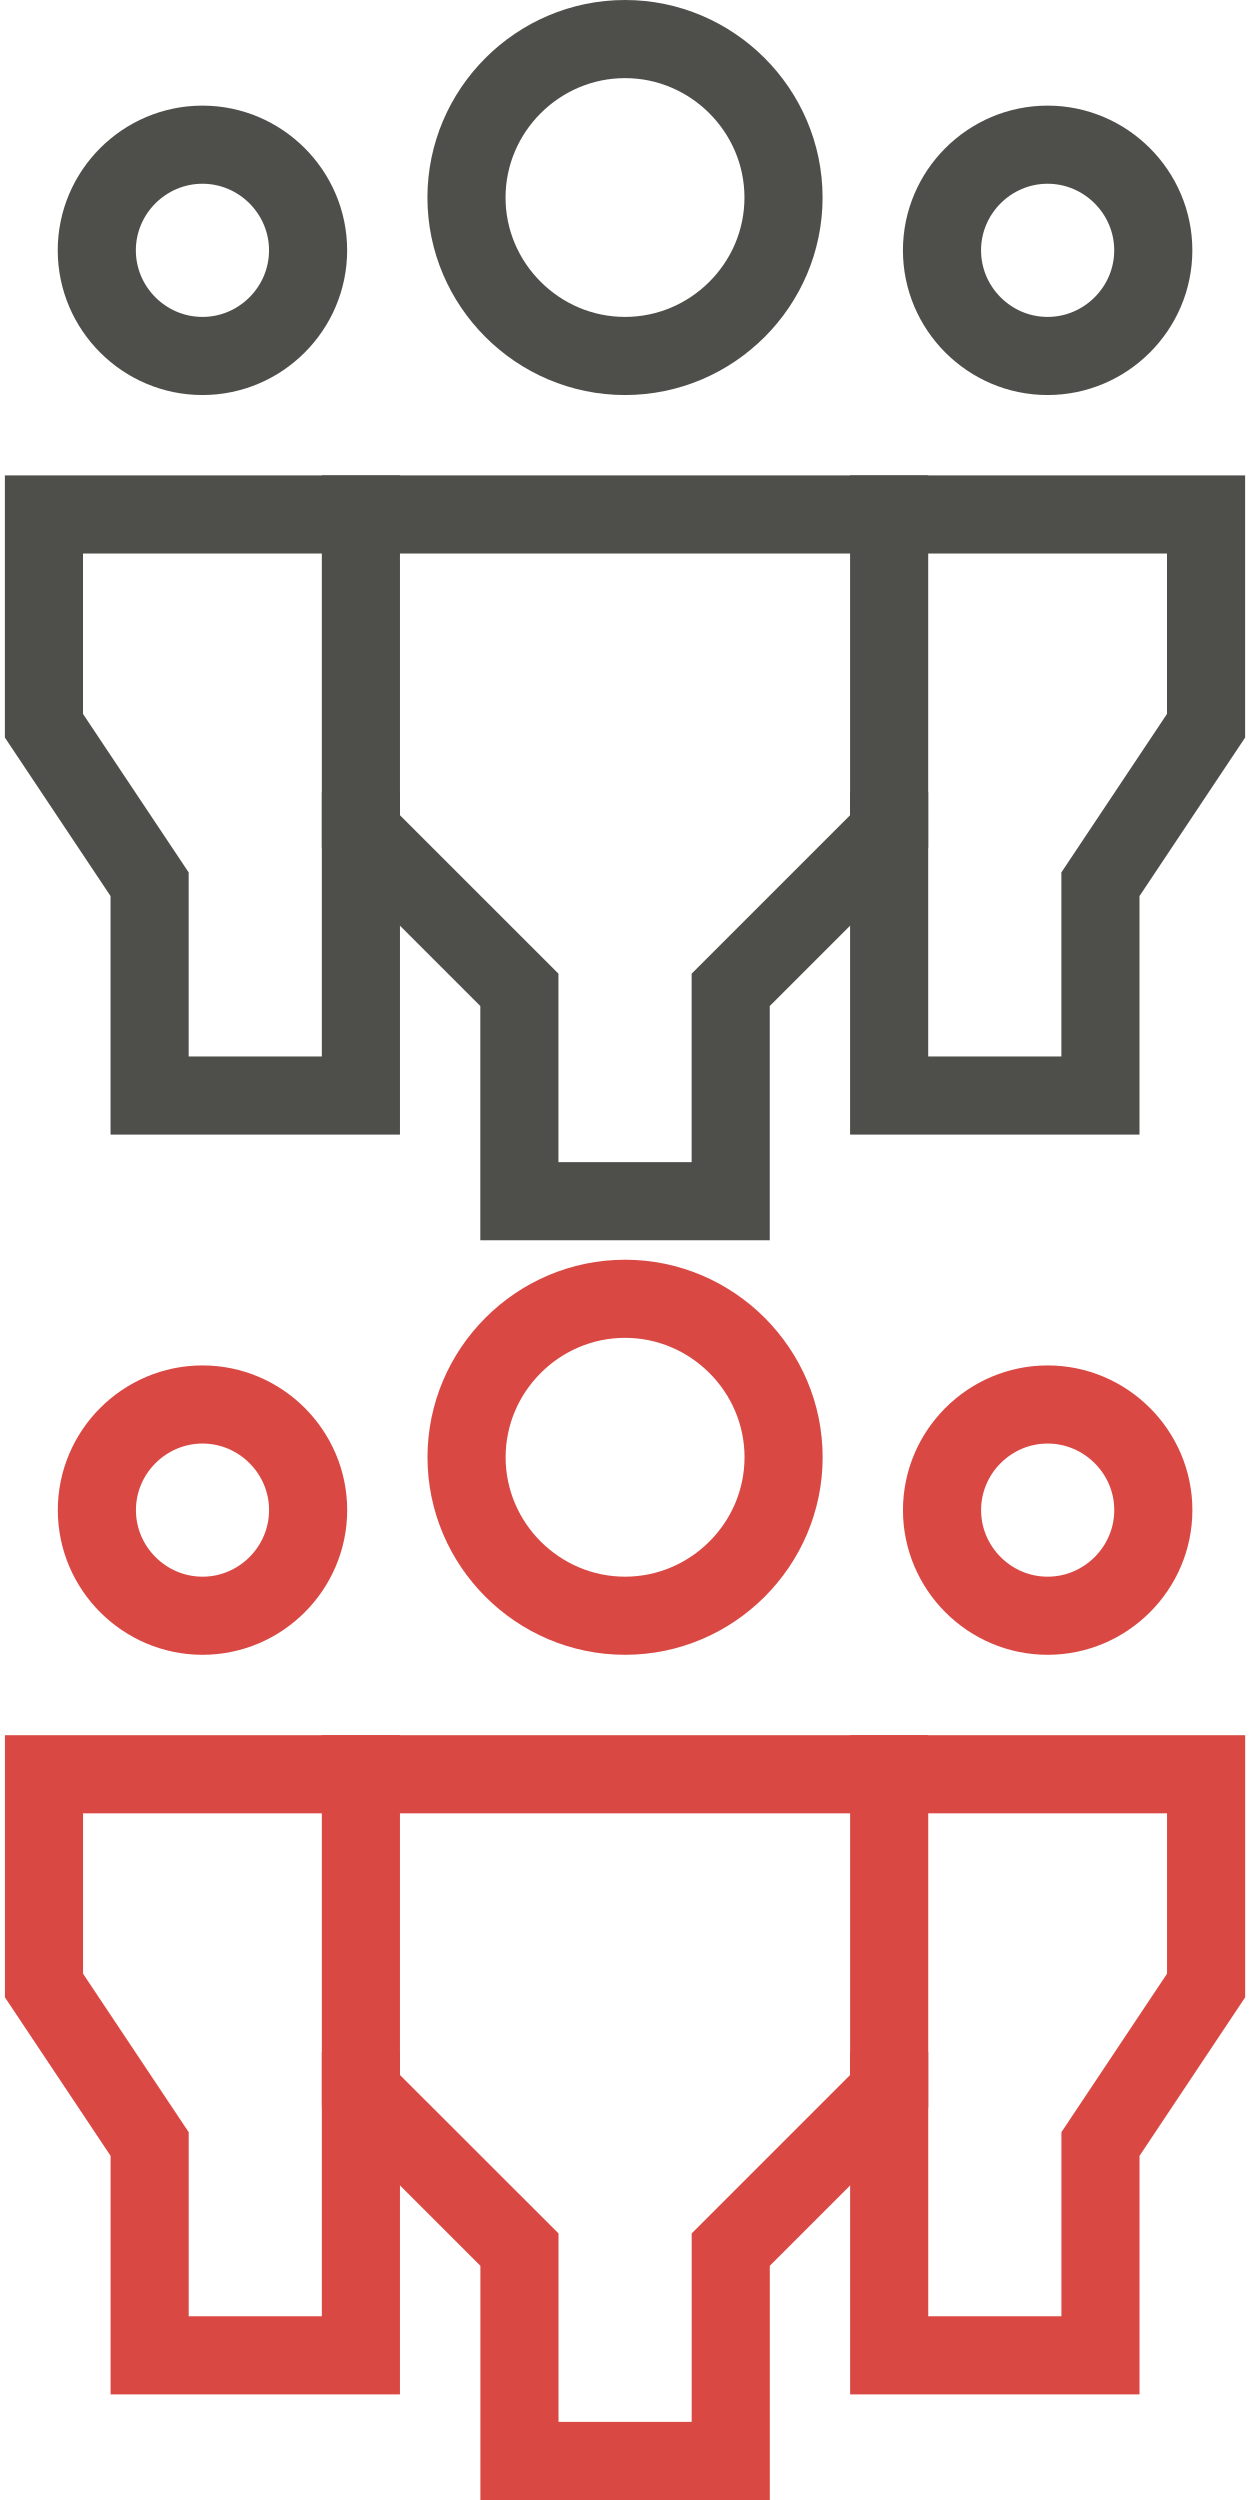
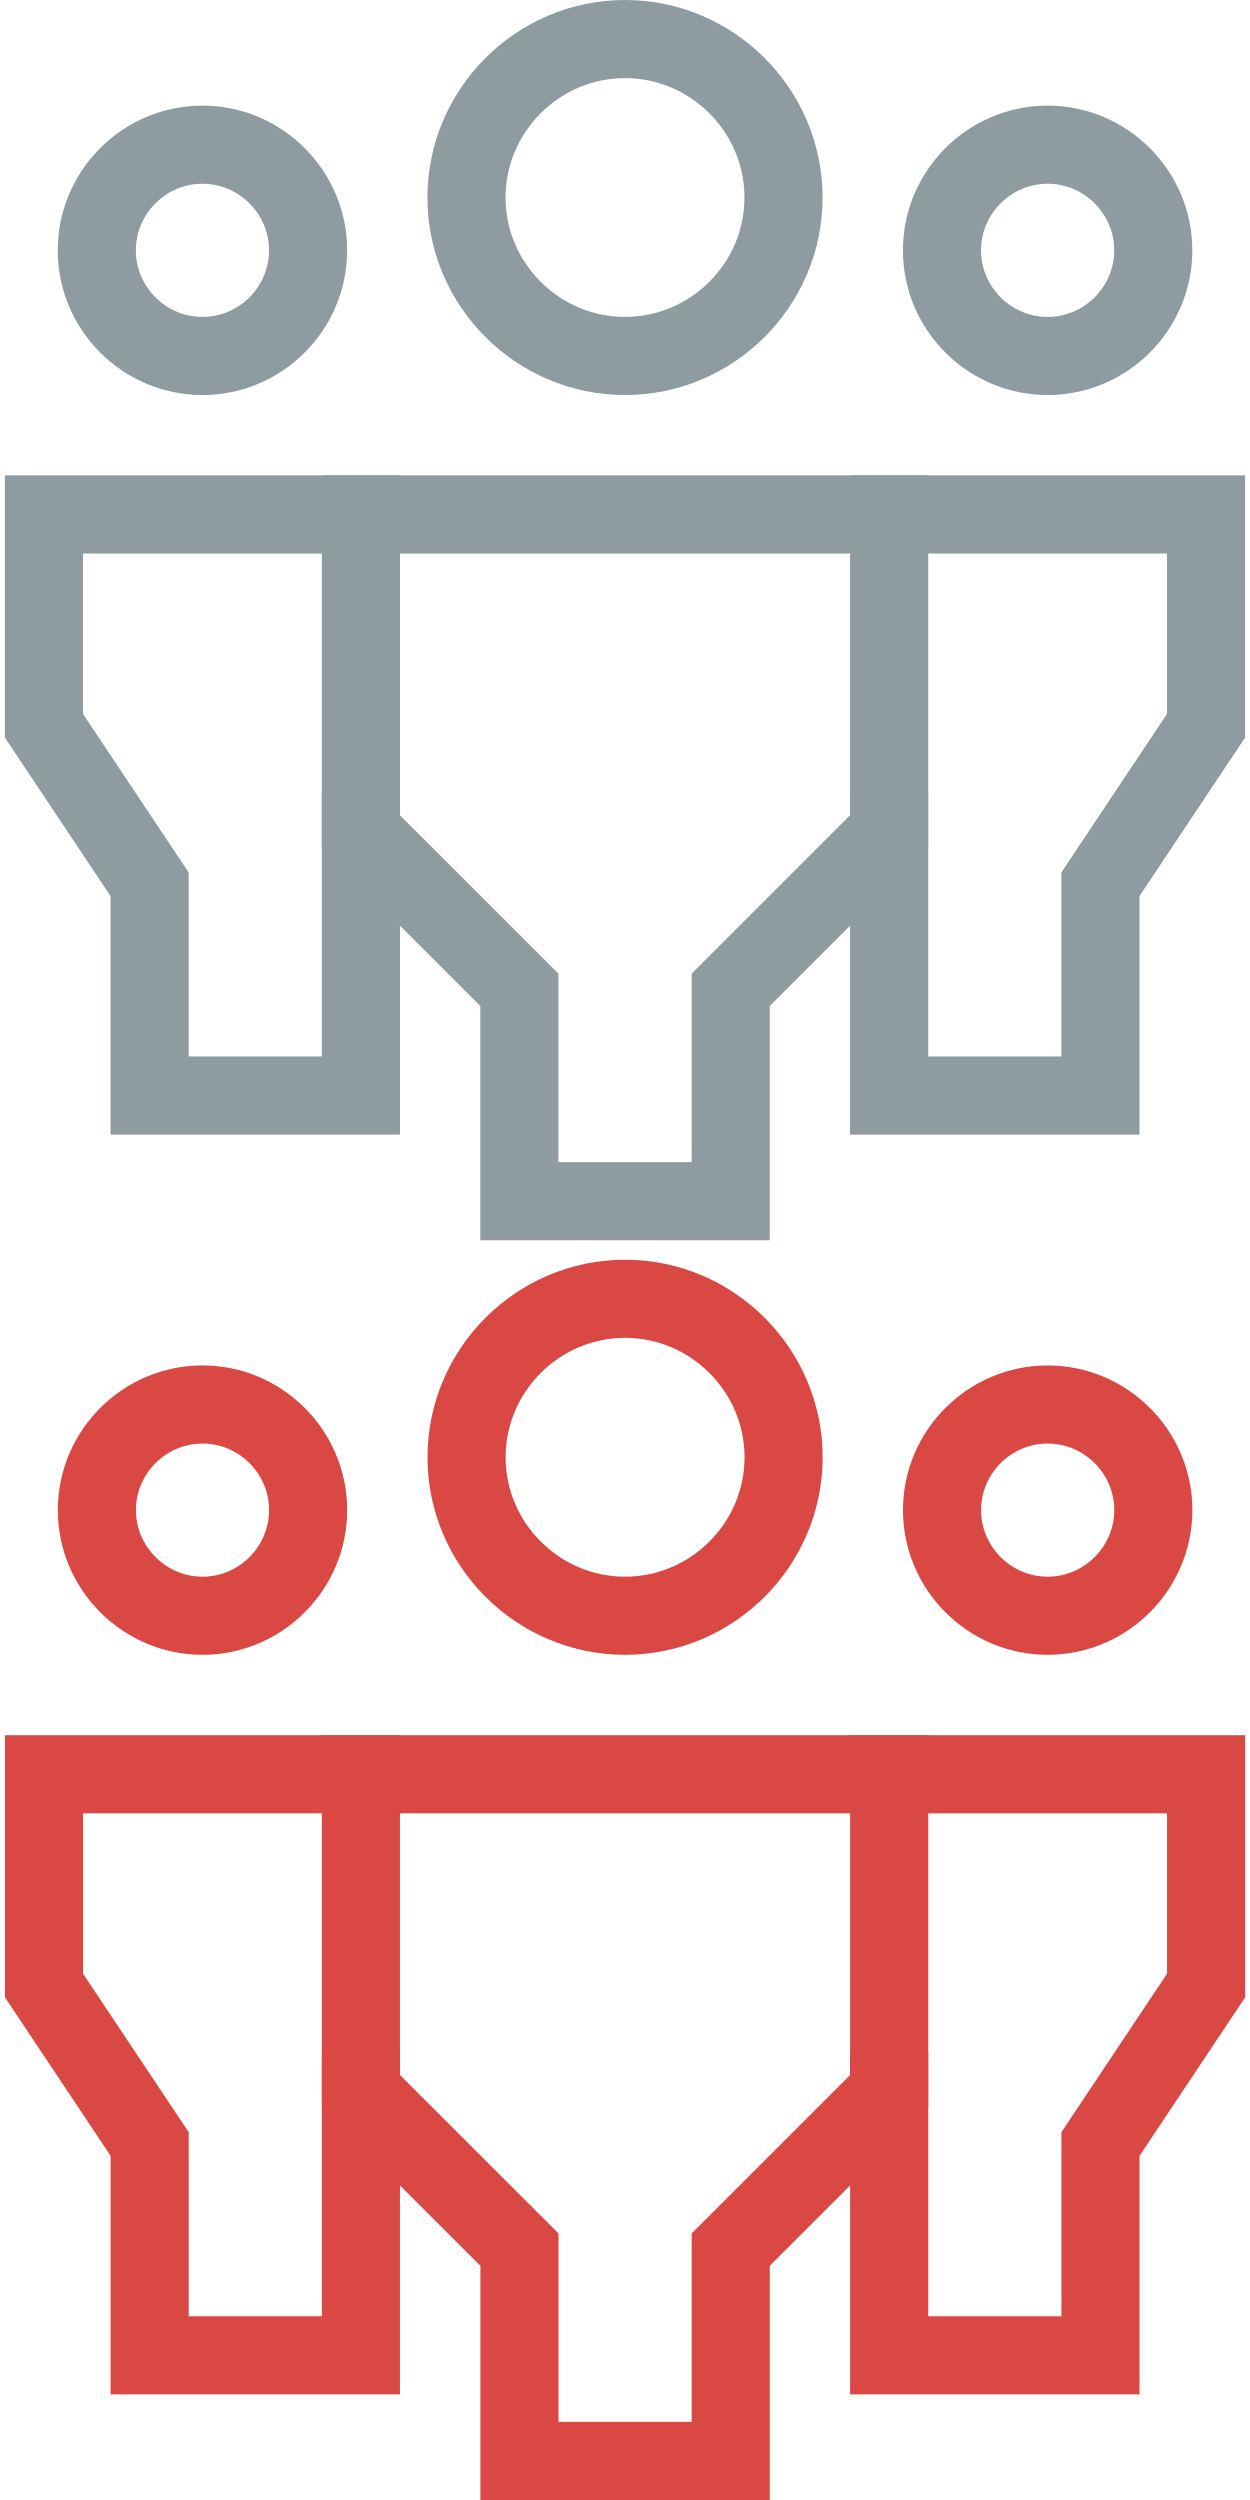
<svg xmlns="http://www.w3.org/2000/svg" version="1.1" id="Layer_1" x="0px" y="0px" width="32px" height="64px" viewBox="0 0 32 64" enable-background="new 0 0 32 64" xml:space="preserve">
  <g transform="translate(0, 0)">
-     <path fill="none" stroke="#4E4F4B" stroke-width="2" stroke-linecap="square" stroke-miterlimit="10" d="M5.183,9.113L5.183,9.113   c-1.489,0-2.705-1.216-2.705-2.705l0,0c0-1.487,1.216-2.704,2.705-2.704l0,0c1.487,0,2.704,1.217,2.704,2.704l0,0   C7.887,7.897,6.67,9.113,5.183,9.113z" />
-     <polyline fill="none" stroke="#4E4F4B" stroke-width="2" stroke-linecap="square" stroke-miterlimit="10" points="9.239,21.284   9.239,28.046 3.83,28.046 3.83,22.637 1.125,18.579 1.125,13.171 9.239,13.171  " />
-     <path fill="none" stroke="#4E4F4B" stroke-width="2" stroke-linecap="square" stroke-miterlimit="10" d="M26.818,9.113   L26.818,9.113c1.487,0,2.706-1.216,2.706-2.705l0,0c0-1.487-1.219-2.704-2.706-2.704l0,0c-1.487,0-2.703,1.217-2.703,2.704l0,0   C24.115,7.897,25.331,9.113,26.818,9.113z" />
-     <polyline fill="none" stroke="#4E4F4B" stroke-width="2" stroke-linecap="square" stroke-miterlimit="10" points="22.762,21.284   22.762,28.046 28.171,28.046 28.171,22.637 30.875,18.579 30.875,13.171 22.762,13.171  " />
-     <path fill="none" stroke="#4E4F4B" stroke-width="2" stroke-linecap="square" stroke-miterlimit="10" d="M16,9.113L16,9.113   c-2.231,0-4.058-1.826-4.058-4.056l0,0C11.943,2.826,13.769,1,16,1l0,0c2.231,0,4.058,1.826,4.058,4.057l0,0   C20.059,7.288,18.231,9.113,16,9.113z" />
-     <polygon fill="none" stroke="#4E4F4B" stroke-width="2" stroke-linecap="square" stroke-miterlimit="10" points="18.706,30.75   13.296,30.75 13.296,25.34 9.239,21.284 9.239,13.171 22.762,13.171 22.762,21.284 18.706,25.34  " />
+     <path fill="none" stroke="#8E9BA0" stroke-width="2" stroke-linecap="square" stroke-miterlimit="10" d="M5.183,9.113L5.183,9.113   c-1.489,0-2.705-1.216-2.705-2.705l0,0c0-1.487,1.216-2.704,2.705-2.704l0,0c1.487,0,2.704,1.217,2.704,2.704l0,0   C7.887,7.897,6.67,9.113,5.183,9.113z" />
+     <polyline fill="none" stroke="#8E9BA0" stroke-width="2" stroke-linecap="square" stroke-miterlimit="10" points="9.239,21.284   9.239,28.046 3.83,28.046 3.83,22.637 1.125,18.579 1.125,13.171 9.239,13.171  " />
+     <path fill="none" stroke="#8E9BA0" stroke-width="2" stroke-linecap="square" stroke-miterlimit="10" d="M26.818,9.113   L26.818,9.113c1.487,0,2.706-1.216,2.706-2.705l0,0c0-1.487-1.219-2.704-2.706-2.704l0,0c-1.487,0-2.703,1.217-2.703,2.704l0,0   C24.115,7.897,25.331,9.113,26.818,9.113z" />
+     <polyline fill="none" stroke="#8E9BA0" stroke-width="2" stroke-linecap="square" stroke-miterlimit="10" points="22.762,21.284   22.762,28.046 28.171,28.046 28.171,22.637 30.875,18.579 30.875,13.171 22.762,13.171  " />
+     <path fill="none" stroke="#8E9BA0" stroke-width="2" stroke-linecap="square" stroke-miterlimit="10" d="M16,9.113L16,9.113   c-2.231,0-4.058-1.826-4.058-4.056l0,0C11.943,2.826,13.769,1,16,1l0,0c2.231,0,4.058,1.826,4.058,4.057l0,0   C20.059,7.288,18.231,9.113,16,9.113z" />
+     <polygon fill="none" stroke="#8E9BA0" stroke-width="2" stroke-linecap="square" stroke-miterlimit="10" points="18.706,30.75   13.296,30.75 13.296,25.34 9.239,21.284 9.239,13.171 22.762,13.171 22.762,21.284 18.706,25.34  " />
  </g>
  <g transform="translate(0, 0)">
    <path fill="none" stroke="#DA4843" stroke-width="2" stroke-linecap="square" stroke-miterlimit="10" d="M5.185,41.363   L5.185,41.363c-1.489,0-2.705-1.217-2.705-2.705l0,0c0-1.486,1.216-2.703,2.705-2.703l0,0c1.486,0,2.703,1.217,2.703,2.703l0,0   C7.888,40.146,6.671,41.363,5.185,41.363z" />
    <polyline fill="none" stroke="#DA4843" stroke-width="2" stroke-linecap="square" stroke-miterlimit="10" points="9.239,53.534   9.239,60.296 3.831,60.296 3.831,54.887 1.126,50.829 1.126,45.421 9.239,45.421  " />
    <path fill="none" stroke="#DA4843" stroke-width="2" stroke-linecap="square" stroke-miterlimit="10" d="M26.819,41.363   L26.819,41.363c1.487,0,2.706-1.217,2.706-2.705l0,0c0-1.486-1.219-2.703-2.706-2.703l0,0c-1.487,0-2.703,1.217-2.703,2.703l0,0   C24.116,40.146,25.332,41.363,26.819,41.363z" />
    <polyline fill="none" stroke="#DA4843" stroke-width="2" stroke-linecap="square" stroke-miterlimit="10" points="22.763,53.534   22.763,60.296 28.172,60.296 28.172,54.887 30.876,50.829 30.876,45.421 22.763,45.421  " />
    <path fill="none" stroke="#DA4843" stroke-width="2" stroke-linecap="square" stroke-miterlimit="10" d="M16.001,41.363   L16.001,41.363c-2.23,0-4.057-1.826-4.057-4.057l0,0c0-2.23,1.826-4.057,4.057-4.057l0,0c2.231,0,4.059,1.826,4.059,4.057l0,0   C20.06,39.537,18.232,41.363,16.001,41.363z" />
    <polygon fill="none" stroke="#DA4843" stroke-width="2" stroke-linecap="square" stroke-miterlimit="10" points="18.707,63   13.298,63 13.298,57.59 9.239,53.534 9.239,45.421 22.763,45.421 22.763,53.534 18.707,57.59  " />
  </g>
</svg>
